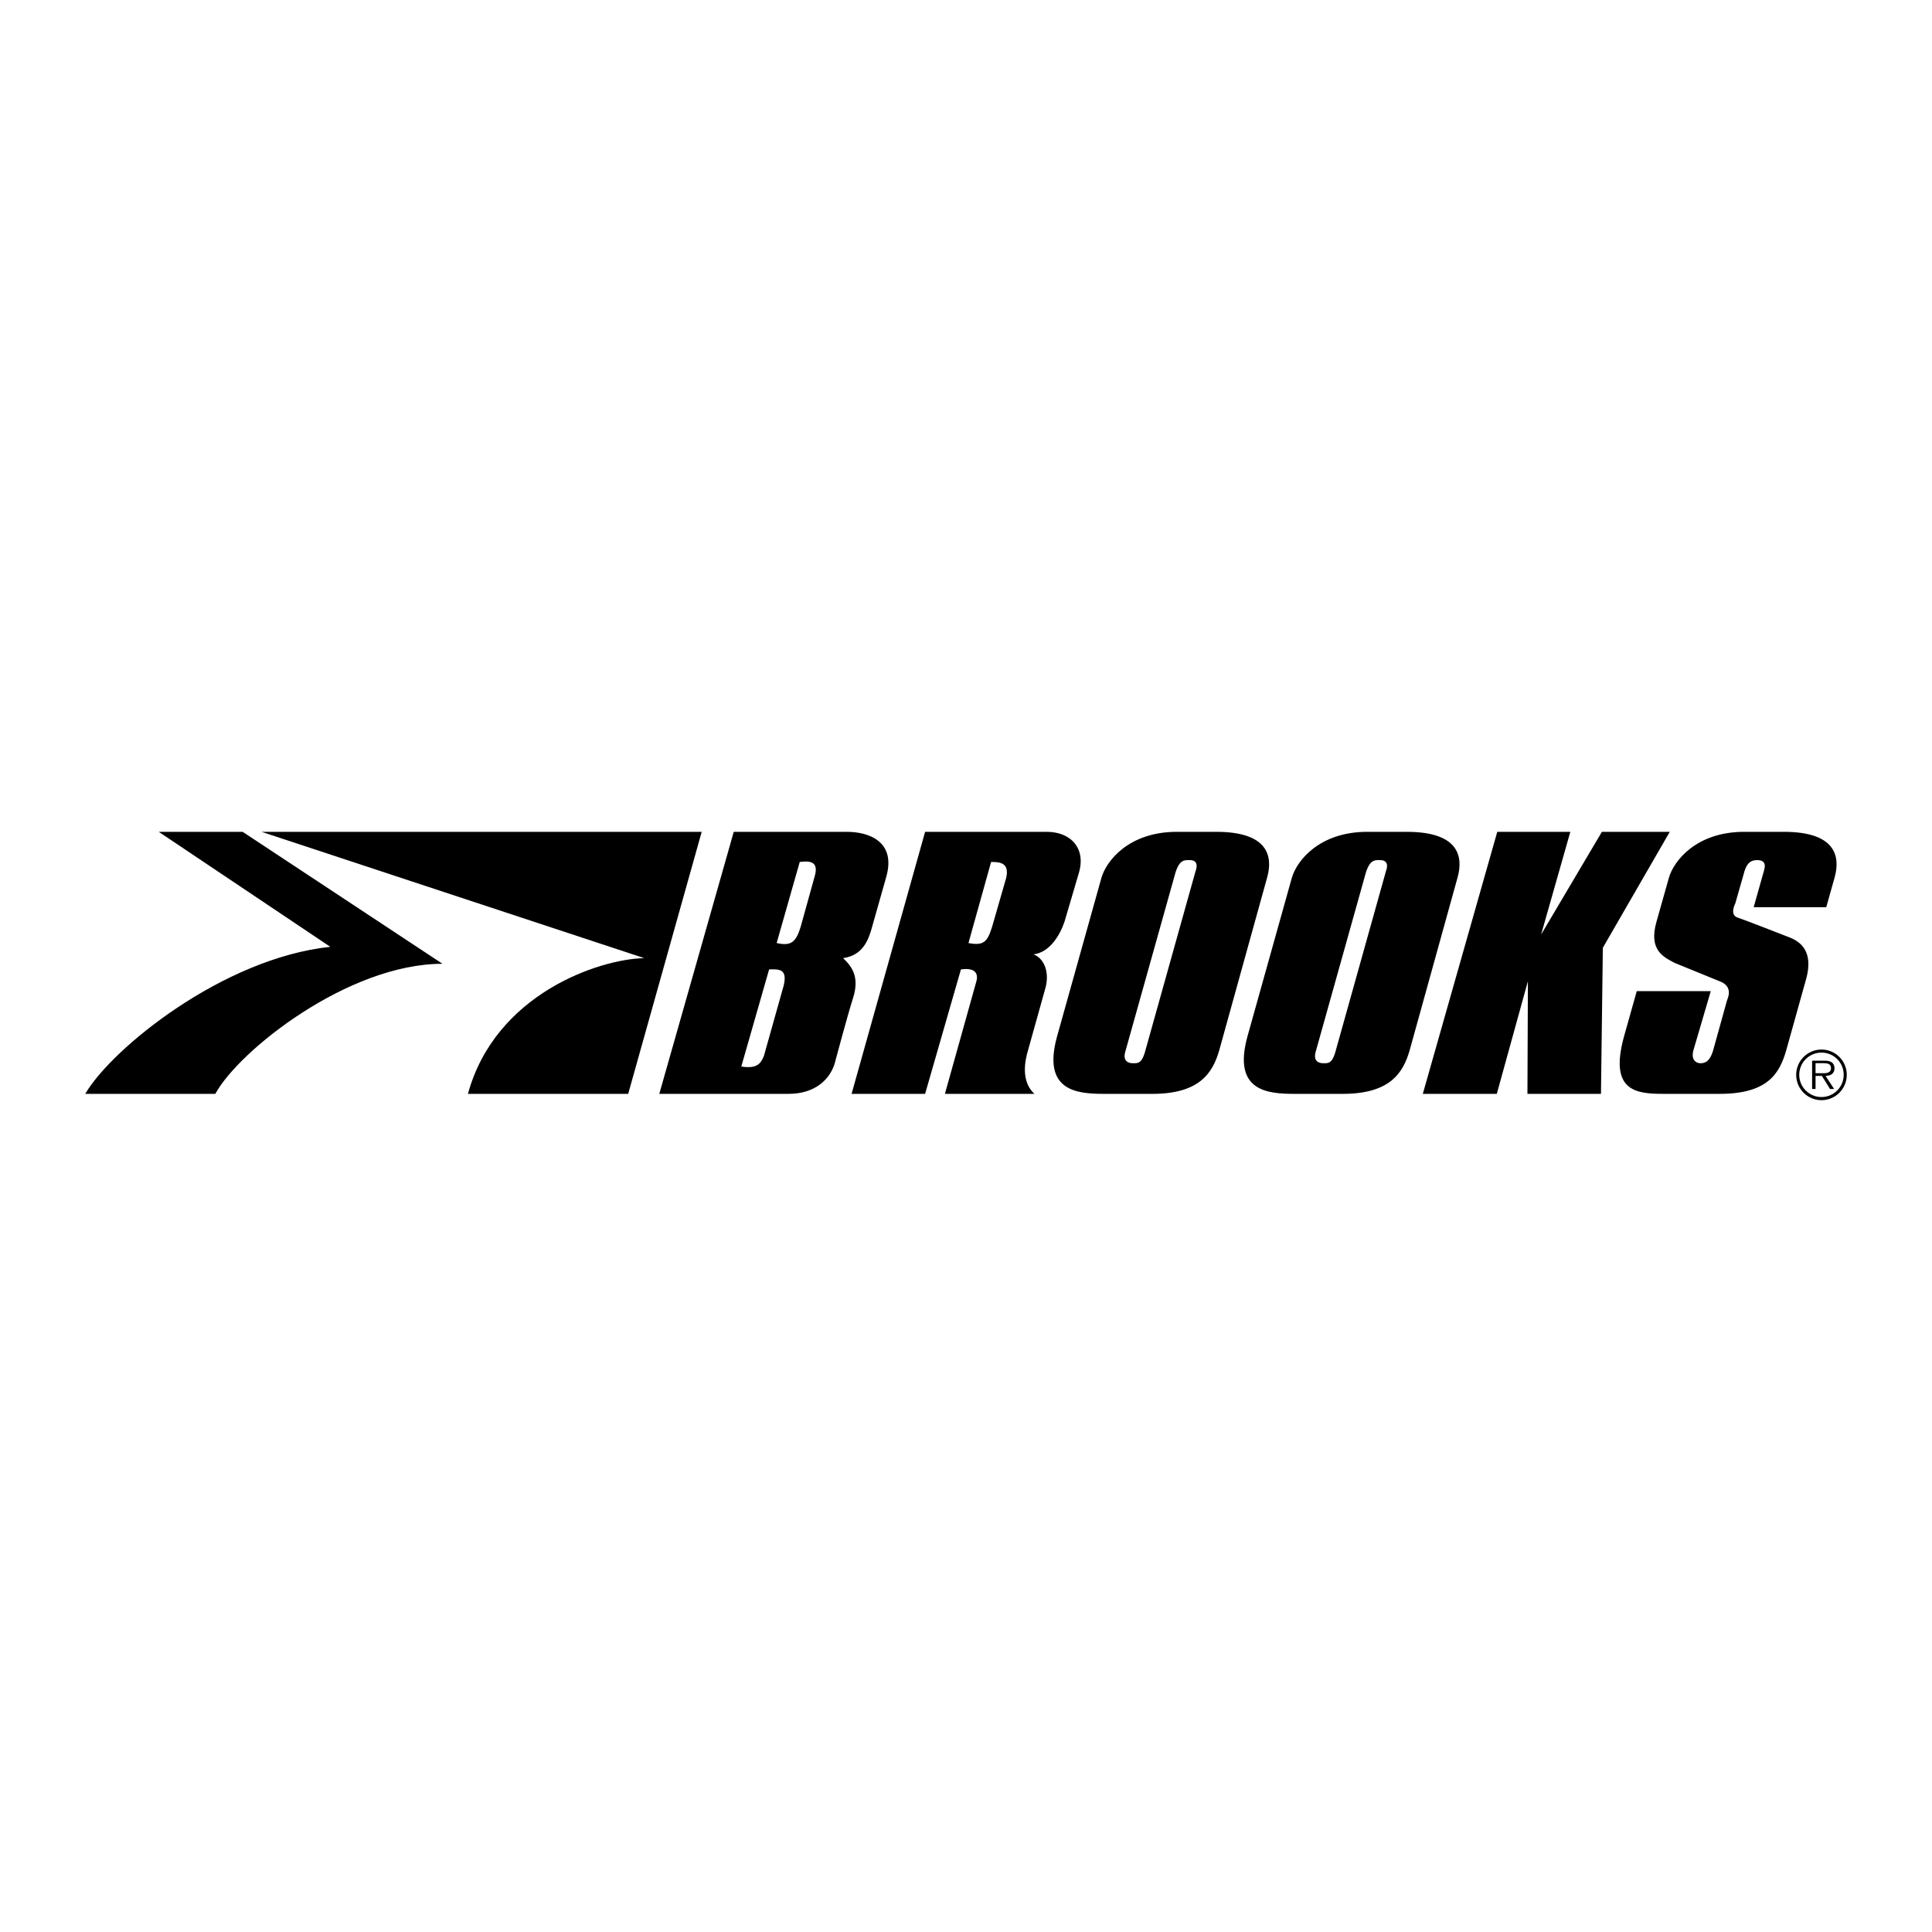
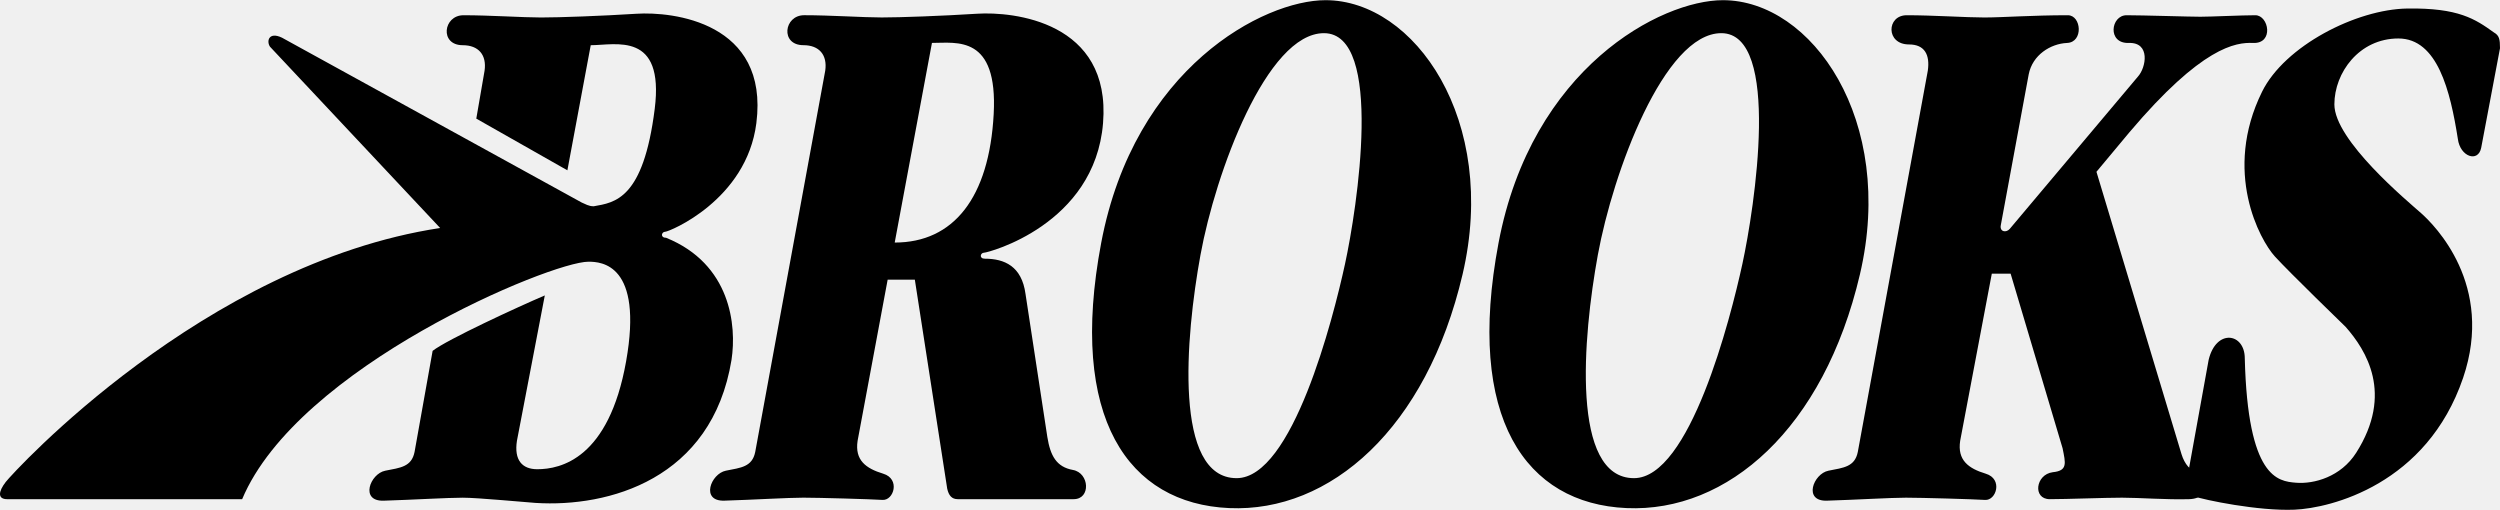
- <svg xmlns="http://www.w3.org/2000/svg" width="2500" height="2500" viewBox="0 0 192.756 192.756">
-   <g fill-rule="evenodd" clip-rule="evenodd">
-     <path fill="#fff" d="M0 0h192.756v192.756H0V0z" />
-     <path d="M181.732 104.713a2.526 2.526 0 1 0 0 5.053 2.522 2.522 0 0 0 2.52-2.533 2.52 2.52 0 0 0-2.52-2.52zm0 .305c1.225 0 2.215.99 2.215 2.215a2.218 2.218 0 1 1-4.438 0 2.217 2.217 0 0 1 2.223-2.215z" />
-     <path d="M181.137 107.344h.635l.807 1.303h.41l-.852-1.303c.502-.014.893-.217.893-.773 0-.238-.105-.488-.318-.607-.211-.127-.449-.139-.688-.139h-1.23v2.822h.344v-1.303h-.001zm0-1.27h.807c.352 0 .734.053.734.49 0 .574-.615.51-1.012.51h-.529v-1zM70.009 82.991H26.09l38.182 12.602c-4.514.094-14.859 3.573-17.586 13.542h15.988l7.335-26.144z" />
-     <path d="M8.504 109.135c2.633-4.514 13.73-13.542 24.452-14.67L15.839 82.991h8.37l19.938 13.166c-9.404 0-20.313 8.651-22.665 12.978H8.504zM183.051 87.505l-.846 3.01h-7.242l1.035-3.668c.234-.752-.094-1.034-.658-1.034s-.988.188-1.27 1.034l-.941 3.291s-.611 1.129.236 1.411c.846.282 3.949 1.505 5.172 1.975 1.223.471 2.352 1.505 1.691 4.044l-2.021 7.24c-.658 2.258-1.803 4.326-6.629 4.326h-5.643c-2.729 0-5.408-.281-3.904-5.736l1.27-4.514h7.383l-1.738 5.924c-.236.895.234 1.271.705 1.271.469 0 .916-.166 1.246-1.201l1.41-5.078c.281-.658.352-1.434-.635-1.857l-4.609-1.88c-1.033-.564-2.633-1.223-1.785-4.138l1.221-4.326c.471-1.693 2.729-4.608 7.525-4.608h3.949c5.172 0 5.642 2.446 5.078 4.514zM141.953 109.135h7.383l3.103-11.239-.046 11.239h7.336l.187-14.576 6.678-11.568h-6.772l-6.066 10.251 2.916-10.251h-7.289l-7.43 26.144zM92.298 82.991h12.132c2.445 0 3.949 1.693 3.197 4.138l-1.41 4.796c-.471 1.411-1.506 3.104-3.104 3.292 1.033.376 1.693 1.787 1.129 3.574l-1.787 6.395c-.377 1.504-.283 3.01.752 3.949h-8.934l3.104-11.096c.234-.707.141-1.553-1.505-1.318l-3.574 12.414h-7.335l7.335-26.144zM98.881 86l-2.257 8.088c1.505.282 1.88-.094 2.351-1.599l1.41-4.89C100.762 86 99.633 86 98.881 86zM79.79 86c.776-.094 1.904-.188 1.528 1.293l-1.434 5.172c-.471 1.528-.94 1.951-2.398 1.622L79.79 86zm-5.831 20.408l2.774-9.688c1.082-.047 1.834 0 1.458 1.6l-1.975 7.029c-.329.825-.752 1.294-2.257 1.059zm-8.182 2.727h12.885c2.727 0 4.138-1.504 4.608-3.008 0 0 1.266-4.752 1.834-6.537.658-2.068-.047-3.104-.987-3.997 1.975-.282 2.539-1.787 2.915-3.197l1.411-4.984c.94-3.48-1.787-4.42-3.95-4.42H73.207l-7.43 26.143zM109.885 87.6c.471-1.693 2.727-4.608 7.523-4.608h3.949c5.172 0 5.643 2.445 5.078 4.514l-4.797 17.303c-.658 2.258-1.975 4.326-6.676 4.326h-4.797c-2.727 0-6.207-.281-4.701-5.736l4.421-15.799zm4.314 17.48l5.078-18.151c.281-.752.012-1.116-.553-1.116-.523 0-1.006-.087-1.434 1.199l-5.033 17.963c-.234.893.307 1.105.777 1.105s.835.035 1.165-1zM128.881 87.6c.471-1.693 2.729-4.608 7.523-4.608h3.951c5.172 0 5.643 2.445 5.078 4.514l-4.797 17.303c-.658 2.258-1.975 4.326-6.678 4.326h-4.795c-2.729 0-6.207-.281-4.703-5.736l4.421-15.799zm4.314 17.48l5.078-18.151c.283-.752.012-1.116-.553-1.116-.521 0-1.006-.087-1.434 1.199l-5.031 17.963c-.234.893.305 1.105.775 1.105s.837.035 1.165-1z" />
-   </g>
+ <svg xmlns="http://www.w3.org/2000/svg" width="2500" height="510" viewBox="0 0 668.572 136.293">
+   <path d="M460.753 0c-16.51 0-51.14 18.03-59.999 64.91-8.858 46.879 7.248 69.718 34.229 70.92 26.979 1.202 52.751-21.236 62.415-62.506C507.062 32.054 484.512 0 460.753 0zm5.211 70.527c-3.222 14.825-14.094 57.298-28.992 57.298-16.913 0-13.691-37.665-9.665-59.702s17.718-59.301 33.02-59.301c16.107 0 8.859 46.88 5.637 61.705zM666.961 8.641c-5.033-3.606-9.463-6.611-23.154-6.411-13.69.201-32.817 10.018-38.858 22.238-10.573 21.393-.604 39.667 3.423 44.074 4.027 4.407 18.926 18.832 18.926 18.832 5.451 6.199 12.886 17.83 2.819 33.657-4.101 6.446-11.275 8.414-16.107 8.014s-12.886-1.202-13.691-33.257c0-6.812-7.65-8.014-9.664.4l-5.437 30.052c-1.006 4.608-1.409 5.409 1.409 6.411 2.819 1.001 17.315 4.006 26.98 3.605 9.664-.4 35.392-6.738 45.1-35.26 8.456-24.842-7.65-40.869-11.274-44.075-3.625-3.206-23.154-19.433-23.154-29.049 0-8.5 6.644-17.63 17.113-17.63s13.893 14.024 15.906 26.846c.604 4.808 5.437 6.411 6.241 2.404l5.034-26.646c-.001-2.403-.203-3.404-1.612-4.205zM354.489 0c-16.51 0-51.14 18.03-59.999 64.91s7.248 69.718 34.228 70.92 52.751-21.236 62.415-62.506C400.797 32.054 378.247 0 354.489 0zm5.21 70.527c-3.222 14.825-14.093 57.298-28.992 57.298-16.913 0-13.691-37.665-9.665-59.702S338.76 8.822 354.061 8.822c16.108 0 8.86 46.88 5.638 61.705zM263.175 67.53c1.007 0 29.597-7.413 31.812-34.659 2.214-27.247-24.161-29.851-33.624-29.25-9.463.601-20.738 1.001-25.57 1.001s-13.691-.601-20.738-.601c-5.436 0-6.443 8.014-.201 8.014 4.228 0 6.443 2.604 5.839 6.812l-18.725 101.974c-.806 4.006-3.825 4.207-7.853 5.008-4.027.802-6.845 8.214-.402 8.014 7.848-.244 17.114-.801 21.141-.801s18.121.4 21.141.601 4.832-5.609.201-7.012-7.651-3.606-6.845-8.815l8.034-43.073h7.268l8.658 55.896c.402 1.803 1.208 2.805 2.818 2.805h31.007c4.63 0 4.228-7.012-.202-7.813-4.429-.802-6.04-3.807-6.845-8.814l-5.839-38.266c-1.006-7.413-5.637-9.416-10.873-9.416-1.611-.002-1.209-1.605-.202-1.605zm-23.903-2.711l9.959-53.39c6.644 0 17.653-2.197 16.51 19.032-1.208 22.435-10.769 34.354-26.469 34.358z" />
+   <path d="M157.978 12.042c6.644 0 19.731-3.806 17.113 17.029-3.042 24.218-10.671 25.042-16.308 26.044-1.41 0-2.215-.601-3.222-1.002L75.428 10.039c-3.523-1.703-4.228.901-3.222 2.404l45.503 48.482C54.488 70.542 3.55 126.236 1.536 128.841s-2.215 4.607.403 4.607h62.818c14.899-35.46 82.549-63.508 92.616-63.508 3.429 0 14.698.602 10.067 26.646s-17.517 28.849-23.759 28.849c-4.026 0-6.241-2.404-5.436-7.612l7.45-38.866c-7.047 3.005-26.174 11.82-30 14.825l-4.832 27.046c-.806 4.007-3.826 4.207-7.852 5.009-4.027.801-6.846 8.214-.403 8.013 7.848-.243 17.114-.801 21.141-.801s16.51 1.202 19.53 1.402c19.329 1.202 47.113-6.211 52.349-38.265 1.409-9.216-.202-25.644-17.517-32.656-1.611 0-1.208-1.603-.201-1.603 1.006 0 21.744-8.414 24.362-29.049 3.44-27.12-22.55-29.851-32.013-29.25-9.463.601-20.738 1.001-25.57 1.001-4.833 0-13.691-.601-20.738-.601-5.436 0-6.443 8.014-.201 8.014 4.228 0 6.443 2.604 5.838 6.812l-2.214 12.822 24.362 13.823 6.242-33.457zM532.666 73.144l-8.456 44.676c-.806 5.209 2.215 7.413 6.846 8.815s2.818 7.212-.201 7.012c-3.021-.2-17.114-.601-21.142-.601-4.026 0-13.292.557-21.14.801-6.443.201-3.625-7.212.402-8.014 4.026-.801 7.047-1.002 7.853-5.008l18.724-101.974c.604-4.207-.805-7.012-5.033-7.012-6.241 0-6.04-7.813-.604-7.813 7.047 0 15.905.601 20.737.601 4.833 0 12.867-.601 22.349-.601 3.625 0 4.229 7.212-.201 7.413-4.429.2-9.262 3.205-10.268 8.414l-7.45 40.268c-.402 1.803 1.409 2.204 2.416 1.002l34.228-40.669c2.215-2.404 3.423-9.216-2.416-9.015-5.839.2-4.832-7.413-.604-7.413s16.912.401 19.731.401c2.818 0 11.073-.401 14.698-.401 3.623 0 5.031 7.657-.604 7.413-4.631-.201-13.691 1.001-33.021 23.84l-8.858 10.618 22.751 75.528c.806 2.604 2.416 4.608 4.229 4.608 1.611 0 4.631 7.212-2.215 7.412-6.037.177-13.288-.4-17.919-.4s-14.698.4-19.329.4-3.825-6.611.806-7.212c4.026-.401 3.423-2.404 2.618-6.411L537.7 73.144h-5.034z" />
</svg>
